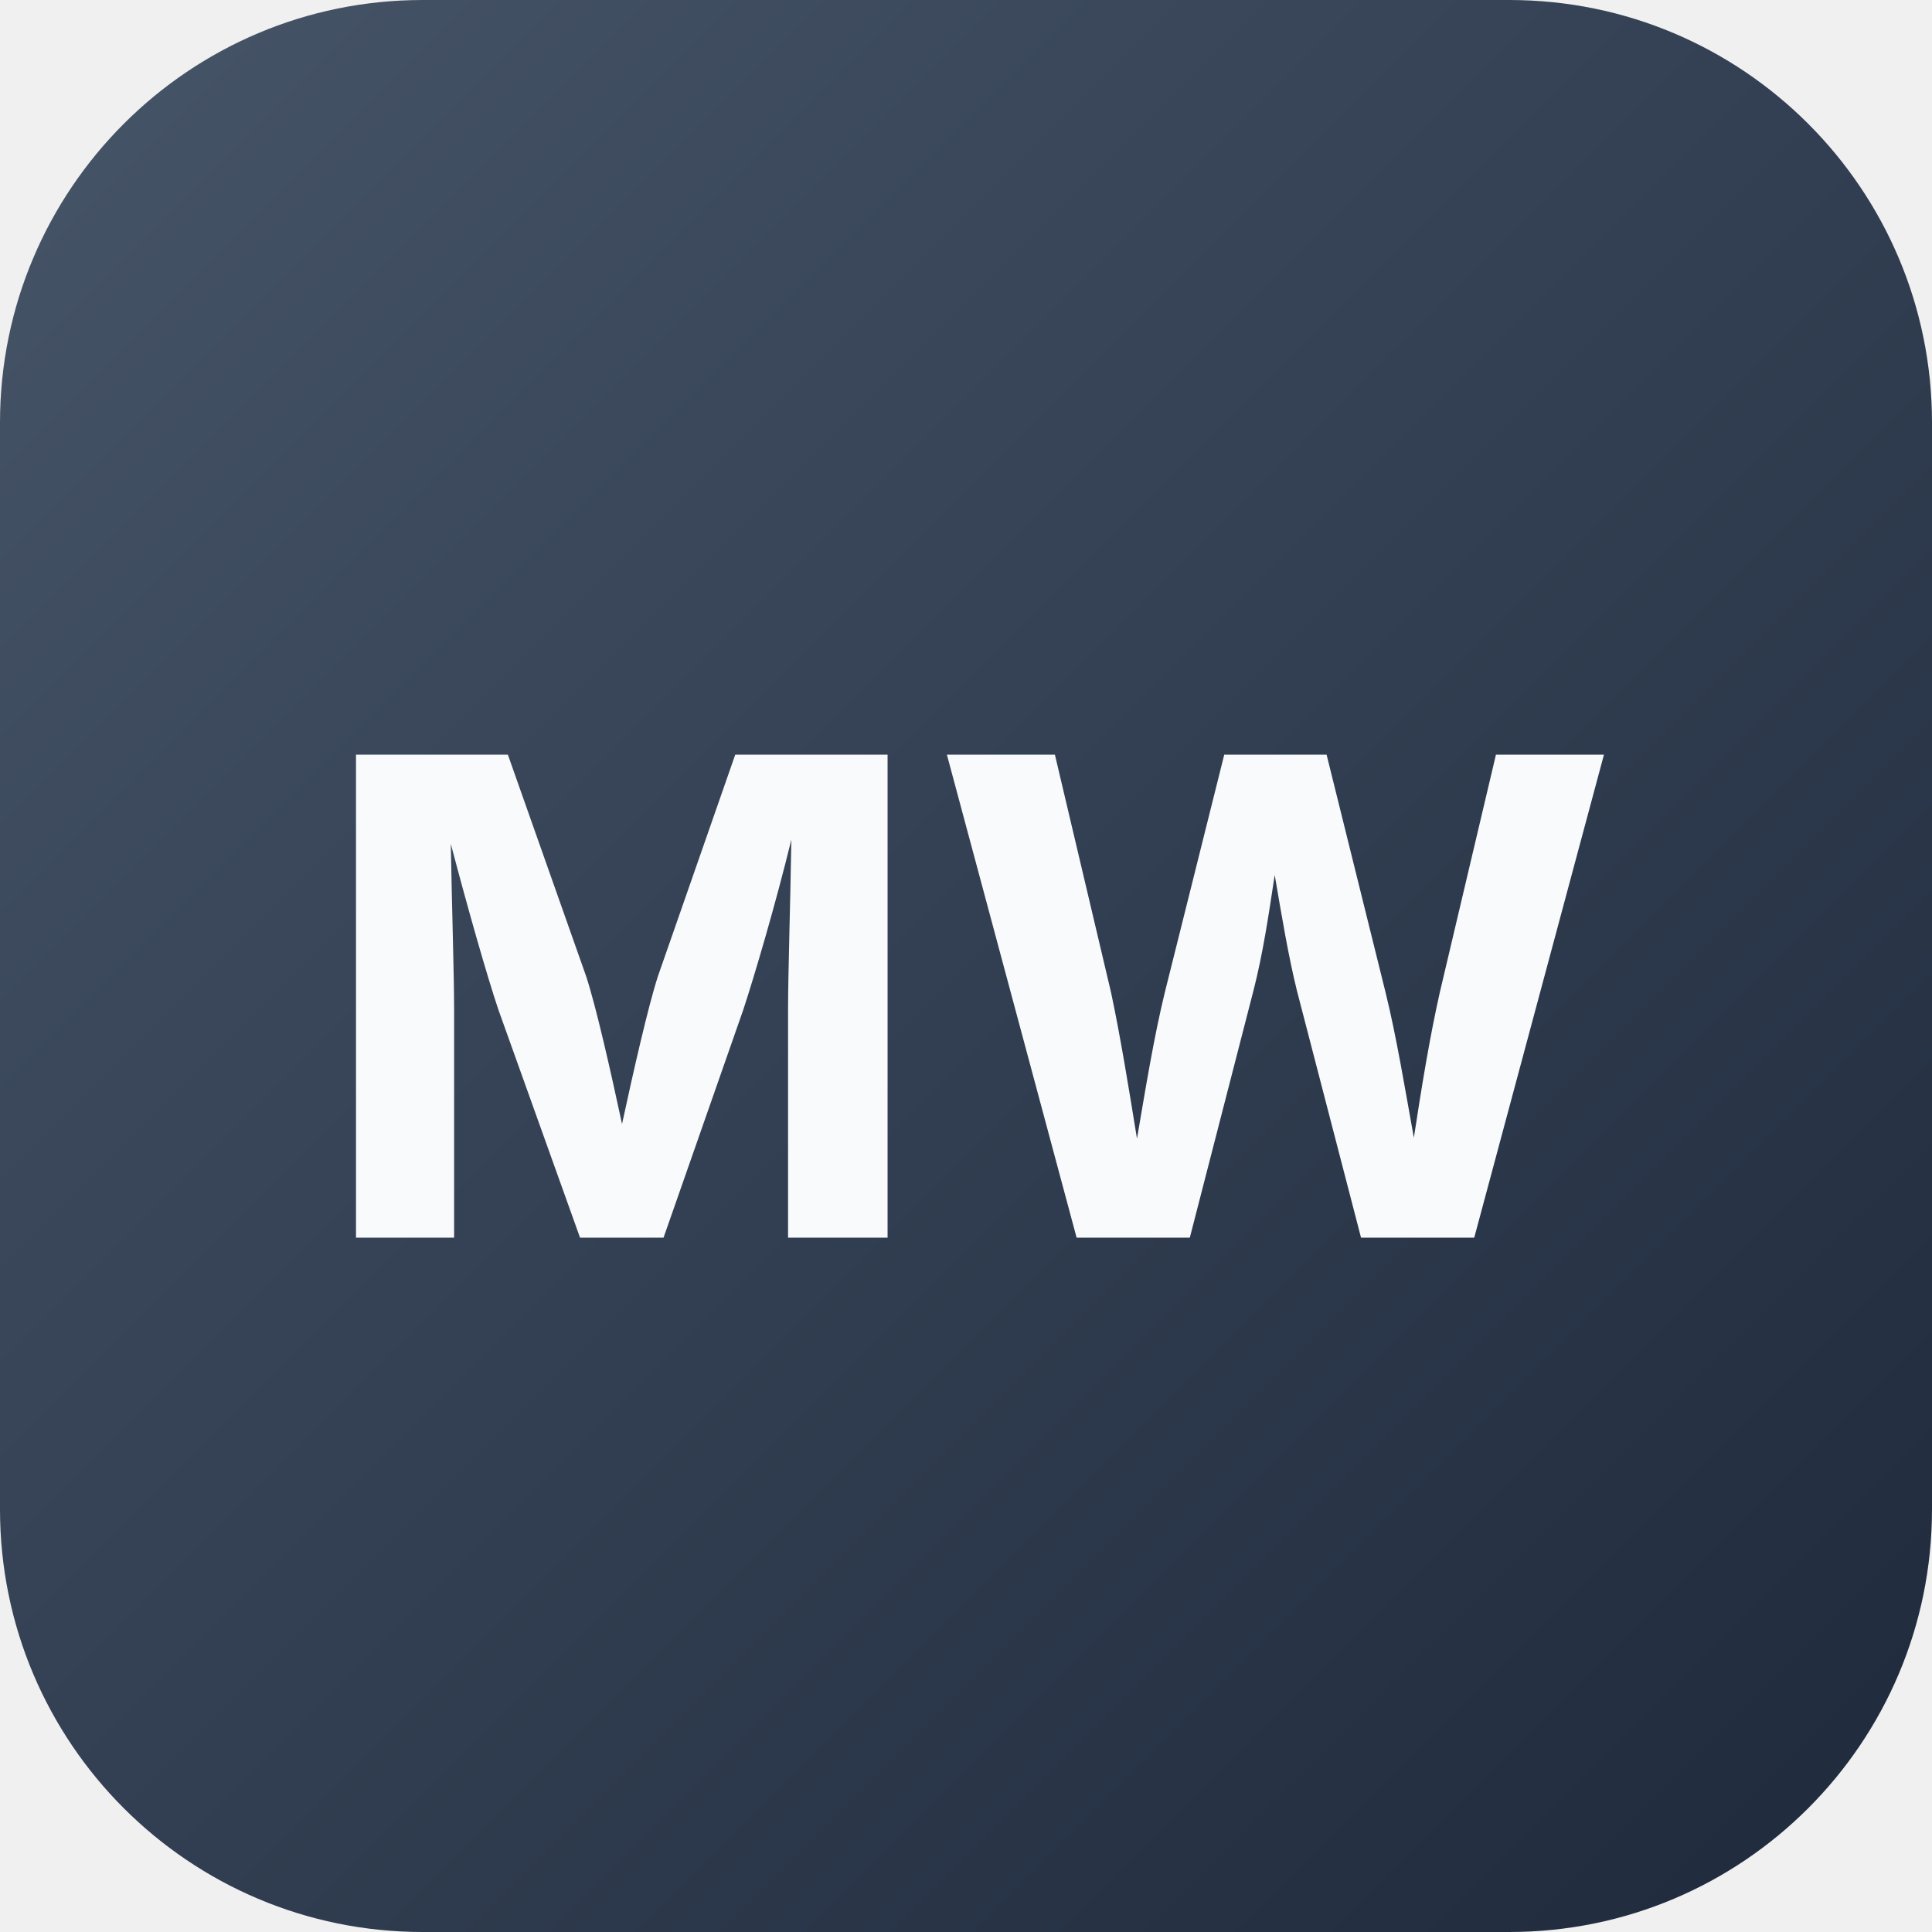
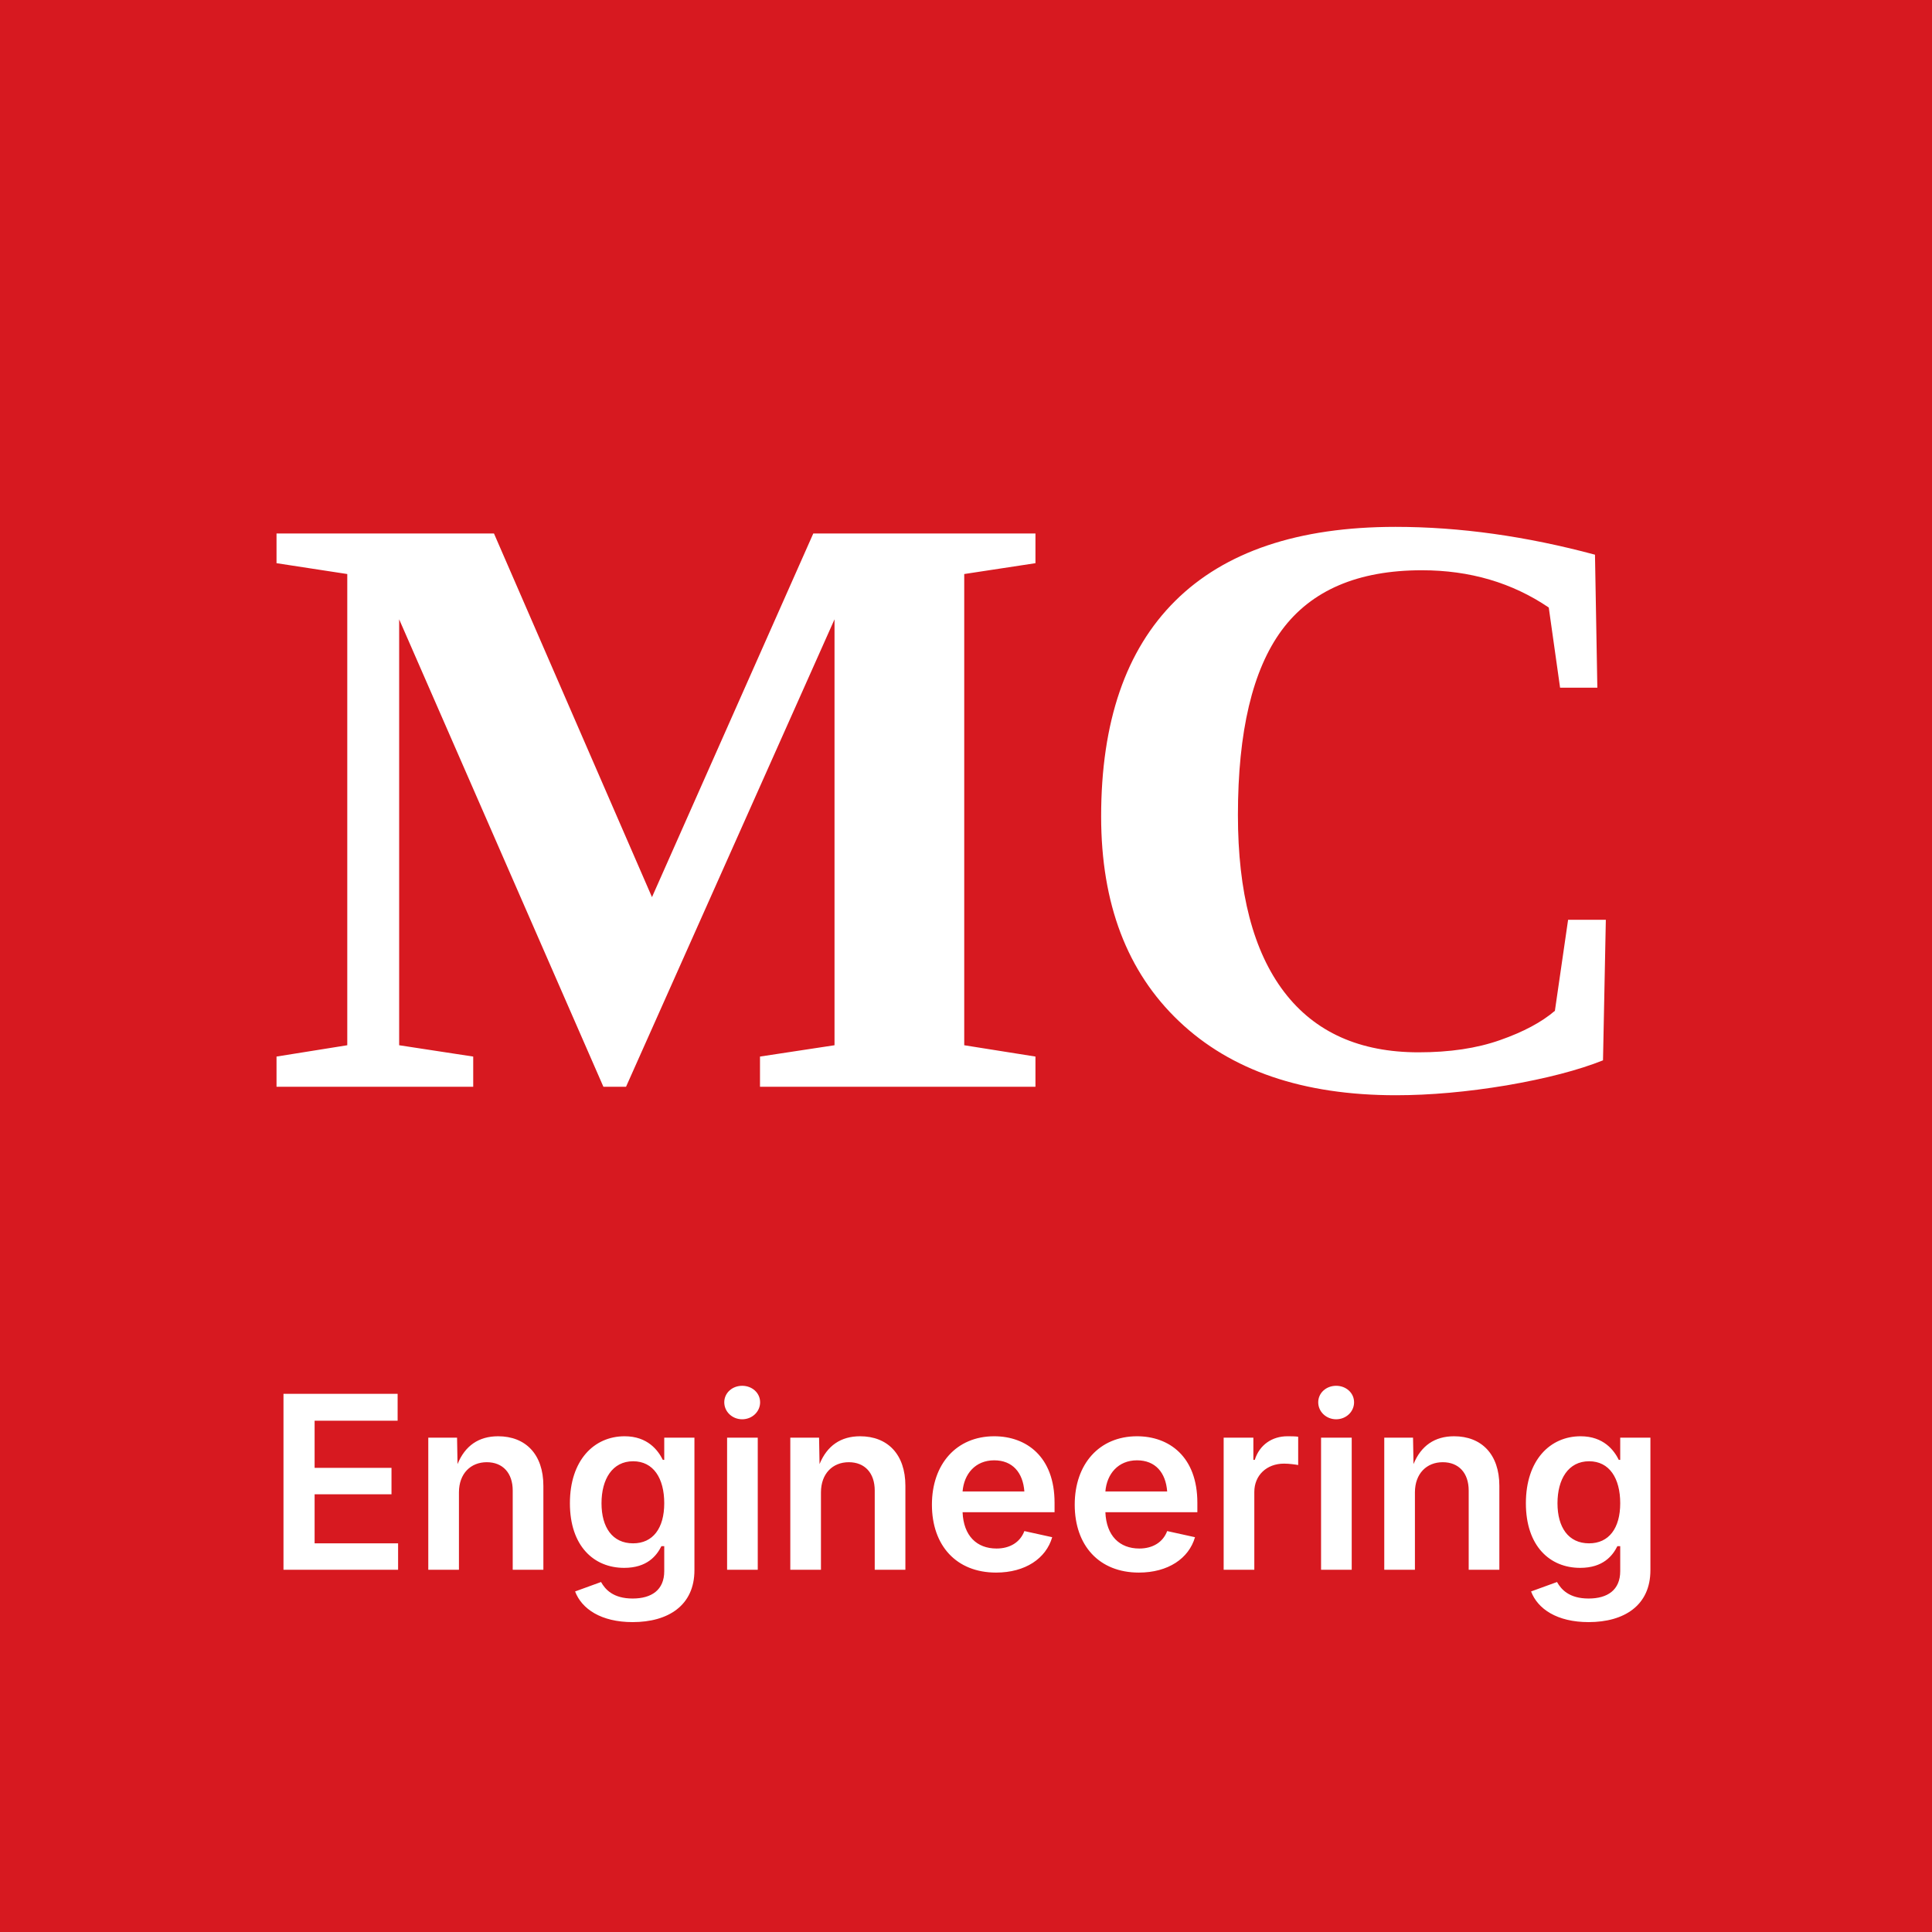
<svg xmlns="http://www.w3.org/2000/svg" viewBox="0 0 64 64">
-   <defs>
-     <linearGradient id="mw" x1="0" y1="0" x2="1" y2="1">
-       <stop offset="0%" stop-color="#475569" />
-       <stop offset="100%" stop-color="#1e293b" />
-     </linearGradient>
-   </defs>
-   <rect width="64" height="64" rx="14" fill="url(#mw)" />
-   <text x="32" y="41" text-anchor="middle" font-family="system-ui, -apple-system, Segoe UI, sans-serif" font-size="22" font-weight="700" fill="#f8fafc">
-     MW
+   <rect width="64" height="64" fill="#d71920" />
+   <text x="32" y="36" text-anchor="middle" font-family="Georgia, 'Times New Roman', serif" font-size="28" font-weight="700" fill="#ffffff">
+     MC
+   </text>
+   <text x="32" y="52" text-anchor="middle" font-family="system-ui, -apple-system, Segoe UI, sans-serif" font-size="8" font-weight="600" fill="#ffffff">
+     Engineering
  </text>
</svg>
